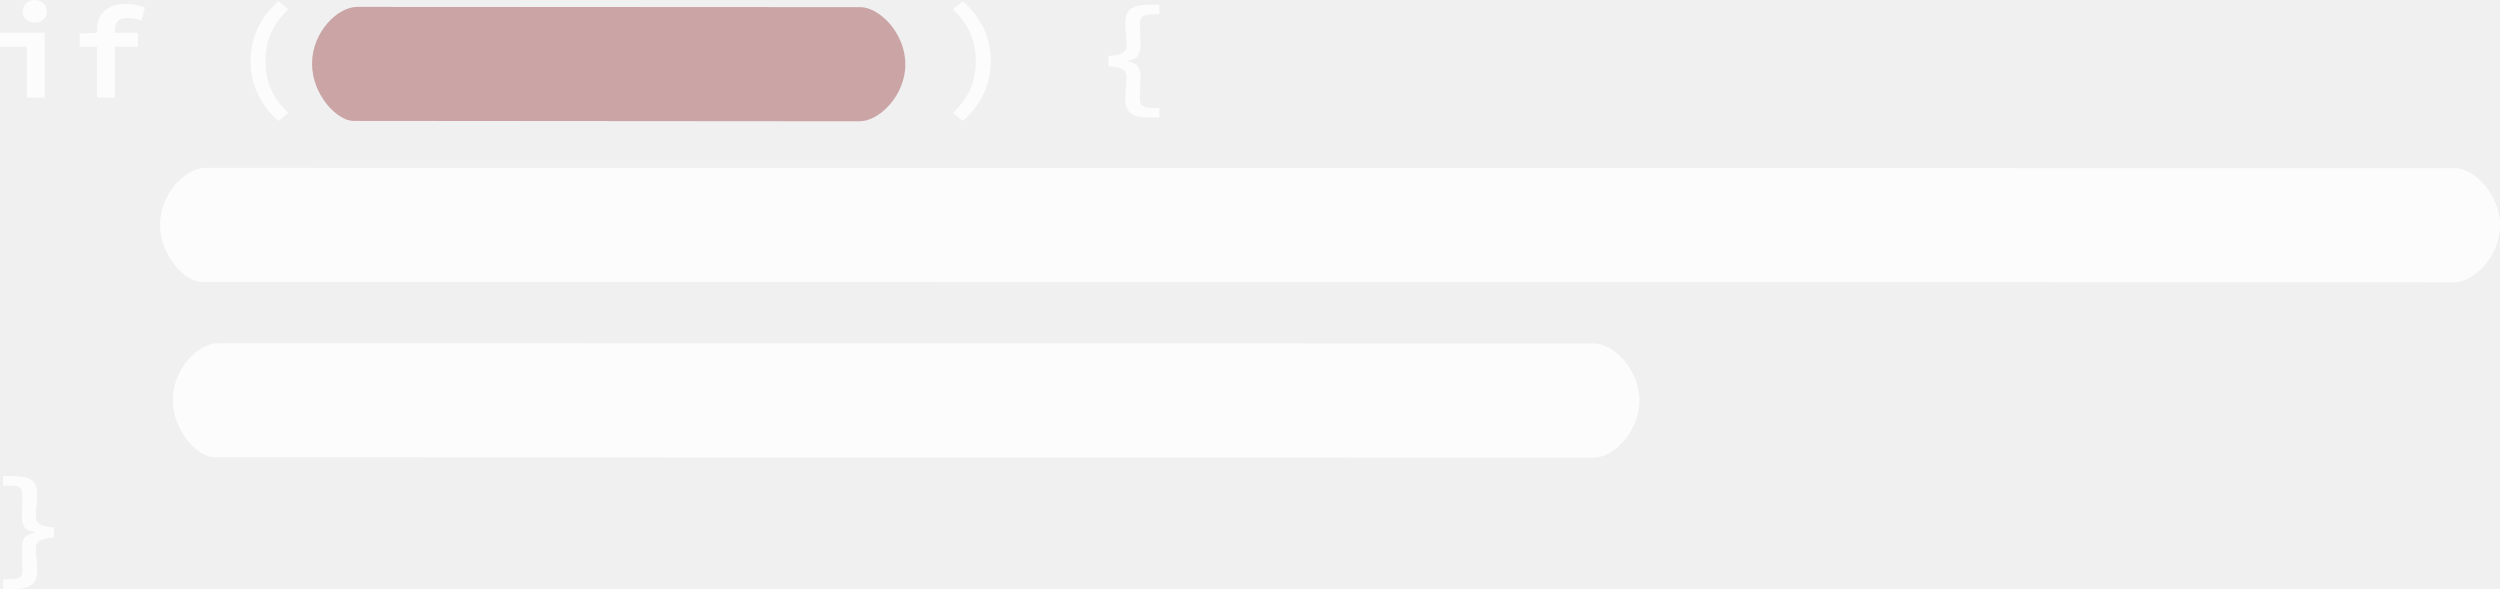
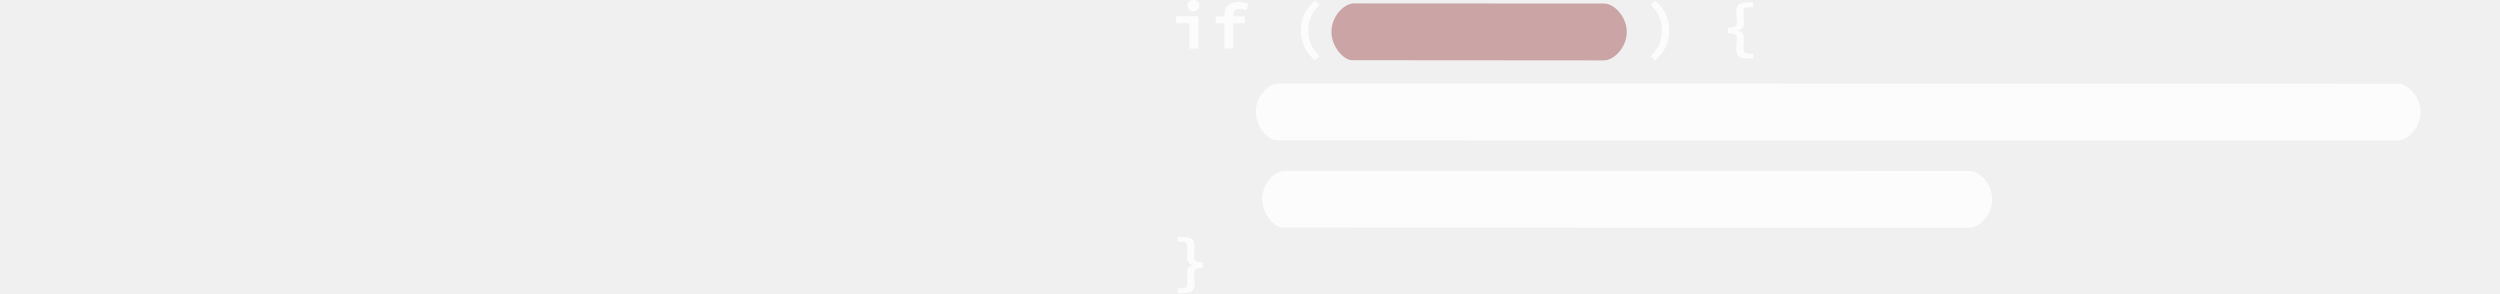
- <svg xmlns="http://www.w3.org/2000/svg" viewBox="0 0 846.52 199.399">
-   <g fill-opacity=".784">
-     <path fill="#fff" d="M0 15.84h9.08v17.2h6.04V11.08H0zm11.8-8.2c2.36 0 4.08-1.48 4.08-3.76S14.16 0 11.8 0C9.4 0 7.68 1.6 7.68 3.88S9.4 7.64 11.8 7.64zm37.28-5.12c-1.88-.68-4.16-1.2-6.56-1.2-6.76 0-9.68 3.88-9.68 9v.76l-5.88.28v4.48h5.88v17.2h6.04v-17.2h7.84v-4.76h-7.84v-.8c0-2.84 1.36-4.2 4.32-4.2 1.72 0 3.24.32 4.68.88zm45.236 38.44l3.36-2.72c-5.44-5.12-7.76-10.48-7.76-17.56 0-7.08 2.32-12.4 7.76-17.52L94.316.44c-5.84 5.04-9.48 11.88-9.48 20.24 0 8.4 3.64 15.24 9.48 20.28zm231.67 0c5.88-5.04 9.48-11.88 9.48-20.28 0-8.36-3.6-15.2-9.48-20.24l-3.36 2.72c5.44 5.12 7.76 10.44 7.76 17.52s-2.32 12.44-7.76 17.56zm55.037-7.4c0 4.76 2.56 6.24 8.24 6.24h3.32v-3.24h-1.92c-3.84 0-4.68-.72-4.68-3.28 0-2.44.2-4.64.2-7.36 0-3.28-1.2-4.6-4.36-5.12v-.2c3.16-.52 4.36-1.84 4.36-5.12 0-2.64-.2-5-.2-7.36 0-2.56.84-3.28 4.68-3.28h1.92V1.6h-3.32c-5.68 0-8.24 1.48-8.24 6.24 0 3.12.44 5 .44 7.76 0 1.6-1.32 3.24-6.16 3.32v3.56c4.84.08 6.16 1.72 6.16 3.32 0 2.84-.44 4.6-.44 7.76zM1.04 196.16v3.24h3.32c5.68 0 8.24-1.48 8.24-6.24 0-3.16-.48-4.92-.48-7.76 0-1.6 1.32-3.24 6.16-3.32v-3.56c-4.84-.08-6.16-1.72-6.16-3.32 0-2.76.48-4.64.48-7.76 0-4.76-2.56-6.24-8.24-6.24H1.04v3.24h1.92c3.8 0 4.64.72 4.64 3.28 0 2.36-.16 4.72-.16 7.36 0 3.28 1.2 4.6 4.36 5.12v.2c-3.16.52-4.36 1.84-4.36 5.12 0 2.72.16 4.92.16 7.36 0 2.56-.84 3.28-4.64 3.28H1.04z" style="-inkscape-font-specification:'Source Han Code JP Bold'" font-size="40" font-family="Source Han Code JP" letter-spacing="0" word-spacing="0" font-weight="bold" />
-     <path fill="#c09090" d="M105.663 21.592c.01 10.628 8.57 19.268 13.885 19.347l171.465.132c6.588.058 15.542-8.614 15.542-19.31 0-10.7-8.954-19.37-15.226-19.34l-170.21-.09c-6.786-.118-15.46 8.556-15.46 19.257z" />
-     <path fill="#fff" d="M54.2 76.106c.01 10.63 8.57 19.27 13.884 19.348l762.894.136c6.587.057 15.542-8.614 15.542-19.312 0-10.697-8.955-19.37-15.226-19.34l-761.638-.09c-6.782-.116-15.456 8.56-15.456 19.26zm4.32 59.37c.01 10.63 8.57 19.27 13.885 19.348l467.18.136c6.587.057 15.54-8.614 15.54-19.312 0-10.697-8.953-19.37-15.225-19.34l-465.923-.088c-6.783-.12-15.457 8.556-15.457 19.256z" />
+ <svg xmlns="http://www.w3.org/2000/svg" viewBox="0 0 1700.52 199.4" id="svg2" version="1.1" width="1700.52" height="199.4">
+   <defs id="defs14" />
+   <g id="g4" style="fill-opacity:0.784" transform="translate(800,0)">
+     <path d="m 0,15.84 9.08,0 0,17.2 6.04,0 0,-21.96 -15.12,0 z m 11.8,-8.2 c 2.36,0 4.08,-1.48 4.08,-3.76 C 15.88,1.6 14.16,0 11.8,0 9.4,0 7.68,1.6 7.68,3.88 7.68,6.16 9.4,7.64 11.8,7.64 Z M 49.08,2.52 c -1.88,-0.68 -4.16,-1.2 -6.56,-1.2 -6.76,0 -9.68,3.88 -9.68,9 l 0,0.76 -5.88,0.28 0,4.48 5.88,0 0,17.2 6.04,0 0,-17.2 7.84,0 0,-4.76 -7.84,0 0,-0.8 c 0,-2.84 1.36,-4.2 4.32,-4.2 1.72,0 3.24,0.32 4.68,0.88 z m 45.236,38.44 3.36,-2.72 c -5.44,-5.12 -7.76,-10.48 -7.76,-17.56 0,-7.08 2.32,-12.4 7.76,-17.52 l -3.36,-2.72 c -5.84,5.04 -9.48,11.88 -9.48,20.24 0,8.4 3.64,15.24 9.48,20.28 z m 231.67,0 c 5.88,-5.04 9.48,-11.88 9.48,-20.28 0,-8.36 -3.6,-15.2 -9.48,-20.24 l -3.36,2.72 c 5.44,5.12 7.76,10.44 7.76,17.52 0,7.08 -2.32,12.44 -7.76,17.56 z m 55.037,-7.4 c 0,4.76 2.56,6.24 8.24,6.24 l 3.32,0 0,-3.24 -1.92,0 c -3.84,0 -4.68,-0.72 -4.68,-3.28 0,-2.44 0.2,-4.64 0.2,-7.36 0,-3.28 -1.2,-4.6 -4.36,-5.12 l 0,-0.2 c 3.16,-0.52 4.36,-1.84 4.36,-5.12 0,-2.64 -0.2,-5 -0.2,-7.36 0,-2.56 0.84,-3.28 4.68,-3.28 l 1.92,0 0,-3.24 -3.32,0 c -5.68,0 -8.24,1.48 -8.24,6.24 0,3.12 0.44,5 0.44,7.76 0,1.6 -1.32,3.24 -6.16,3.32 l 0,3.56 c 4.84,0.08 6.16,1.72 6.16,3.32 0,2.84 -0.44,4.6 -0.44,7.76 z M 1.04,196.16 l 0,3.24 3.32,0 c 5.68,0 8.24,-1.48 8.24,-6.24 0,-3.16 -0.48,-4.92 -0.48,-7.76 0,-1.6 1.32,-3.24 6.16,-3.32 l 0,-3.56 c -4.84,-0.08 -6.16,-1.72 -6.16,-3.32 0,-2.76 0.48,-4.64 0.48,-7.76 0,-4.76 -2.56,-6.24 -8.24,-6.24 l -3.32,0 0,3.24 1.92,0 c 3.8,0 4.64,0.72 4.64,3.28 0,2.36 -0.16,4.72 -0.16,7.36 0,3.28 1.2,4.6 4.36,5.12 l 0,0.2 c -3.16,0.52 -4.36,1.84 -4.36,5.12 0,2.72 0.16,4.92 0.16,7.36 0,2.56 -0.84,3.28 -4.64,3.28 l -1.92,0 z" style="font-weight:bold;font-size:40px;font-family:'Source Han Code JP';-inkscape-font-specification:'Source Han Code JP Bold';letter-spacing:0;word-spacing:0;fill:#ffffff" font-size="40" letter-spacing="0" word-spacing="0" font-weight="bold" id="path6" />
+     <path d="m 105.663,21.592 c 0.01,10.628 8.57,19.268 13.885,19.347 l 171.465,0.132 c 6.588,0.058 15.542,-8.614 15.542,-19.31 0,-10.7 -8.954,-19.37 -15.226,-19.34 l -170.21,-0.09 c -6.786,-0.118 -15.46,8.556 -15.46,19.257 z" id="path8" style="fill:#c09090" />
+     <path d="m 54.2,76.106 c 0.01,10.63 8.57,19.27 13.884,19.348 l 762.894,0.136 c 6.587,0.057 15.542,-8.614 15.542,-19.312 0,-10.697 -8.955,-19.37 -15.226,-19.34 L 69.656,56.848 C 62.874,56.732 54.2,65.408 54.2,76.108 Z m 4.32,59.37 c 0.01,10.63 8.57,19.27 13.885,19.348 l 467.18,0.136 c 6.587,0.057 15.54,-8.614 15.54,-19.312 0,-10.697 -8.953,-19.37 -15.225,-19.34 L 73.977,116.22 C 67.194,116.1 58.52,124.776 58.52,135.476 Z" id="path10" style="fill:#ffffff" />
  </g>
</svg>
